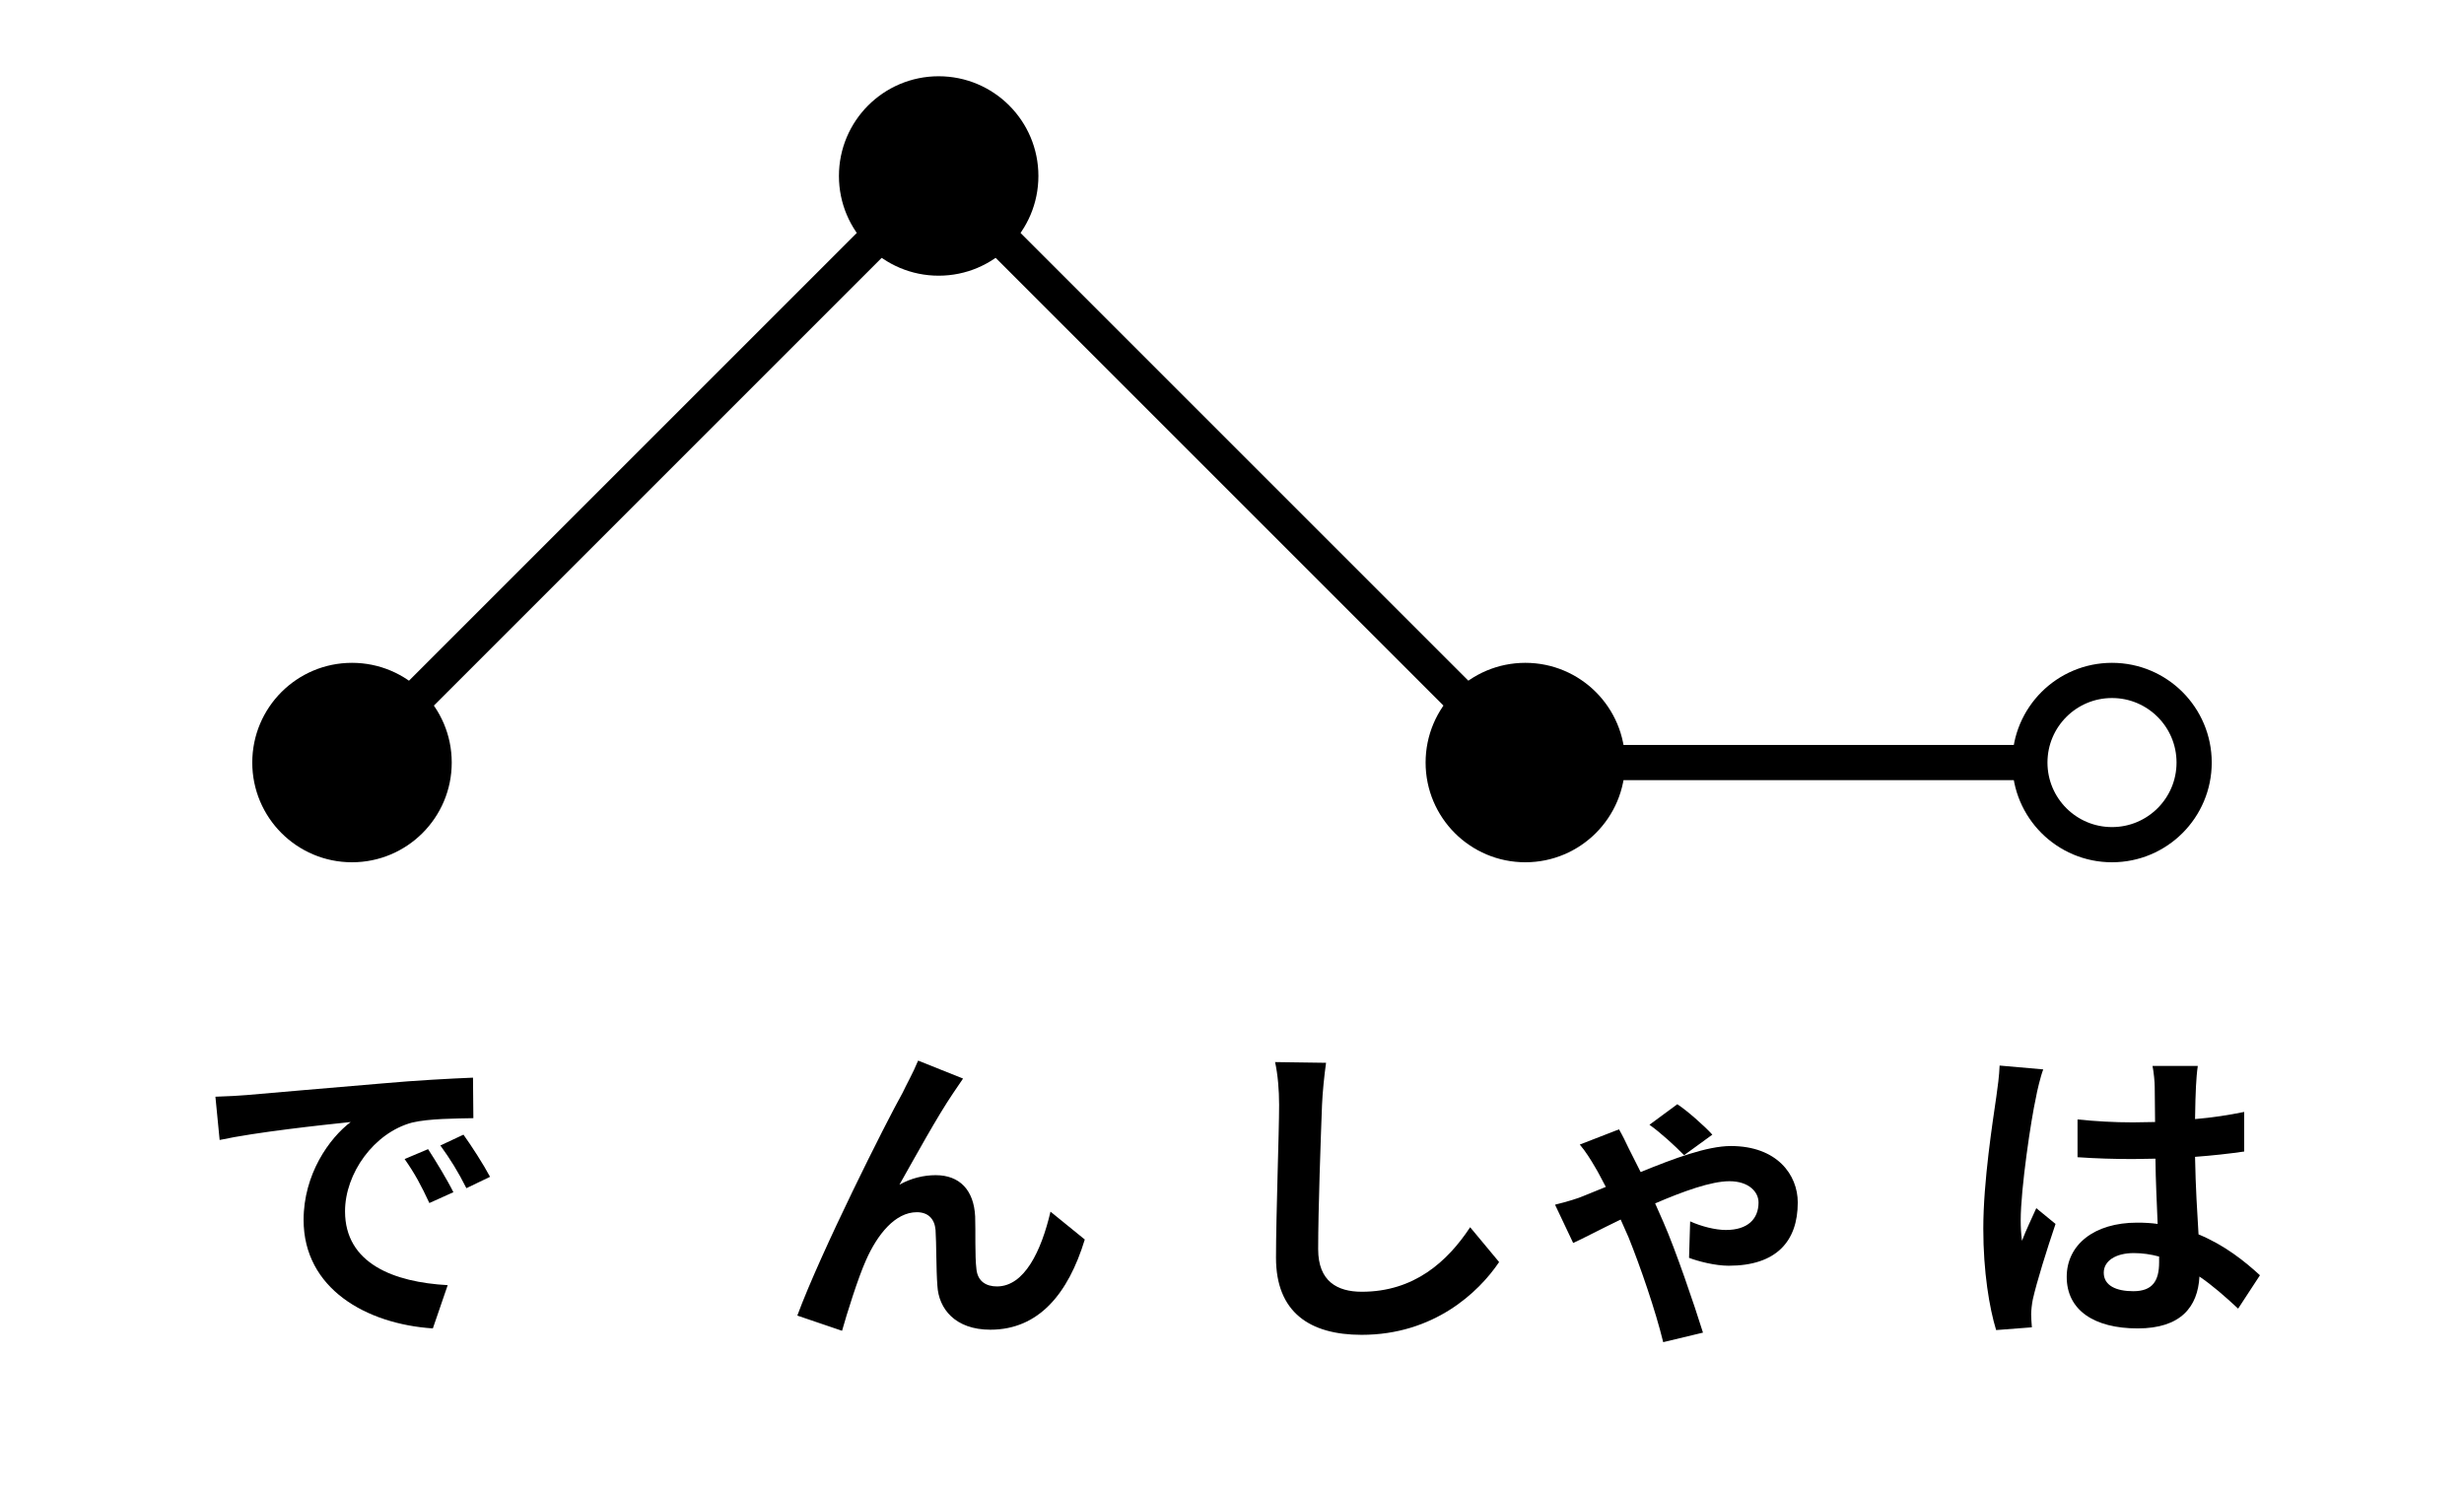
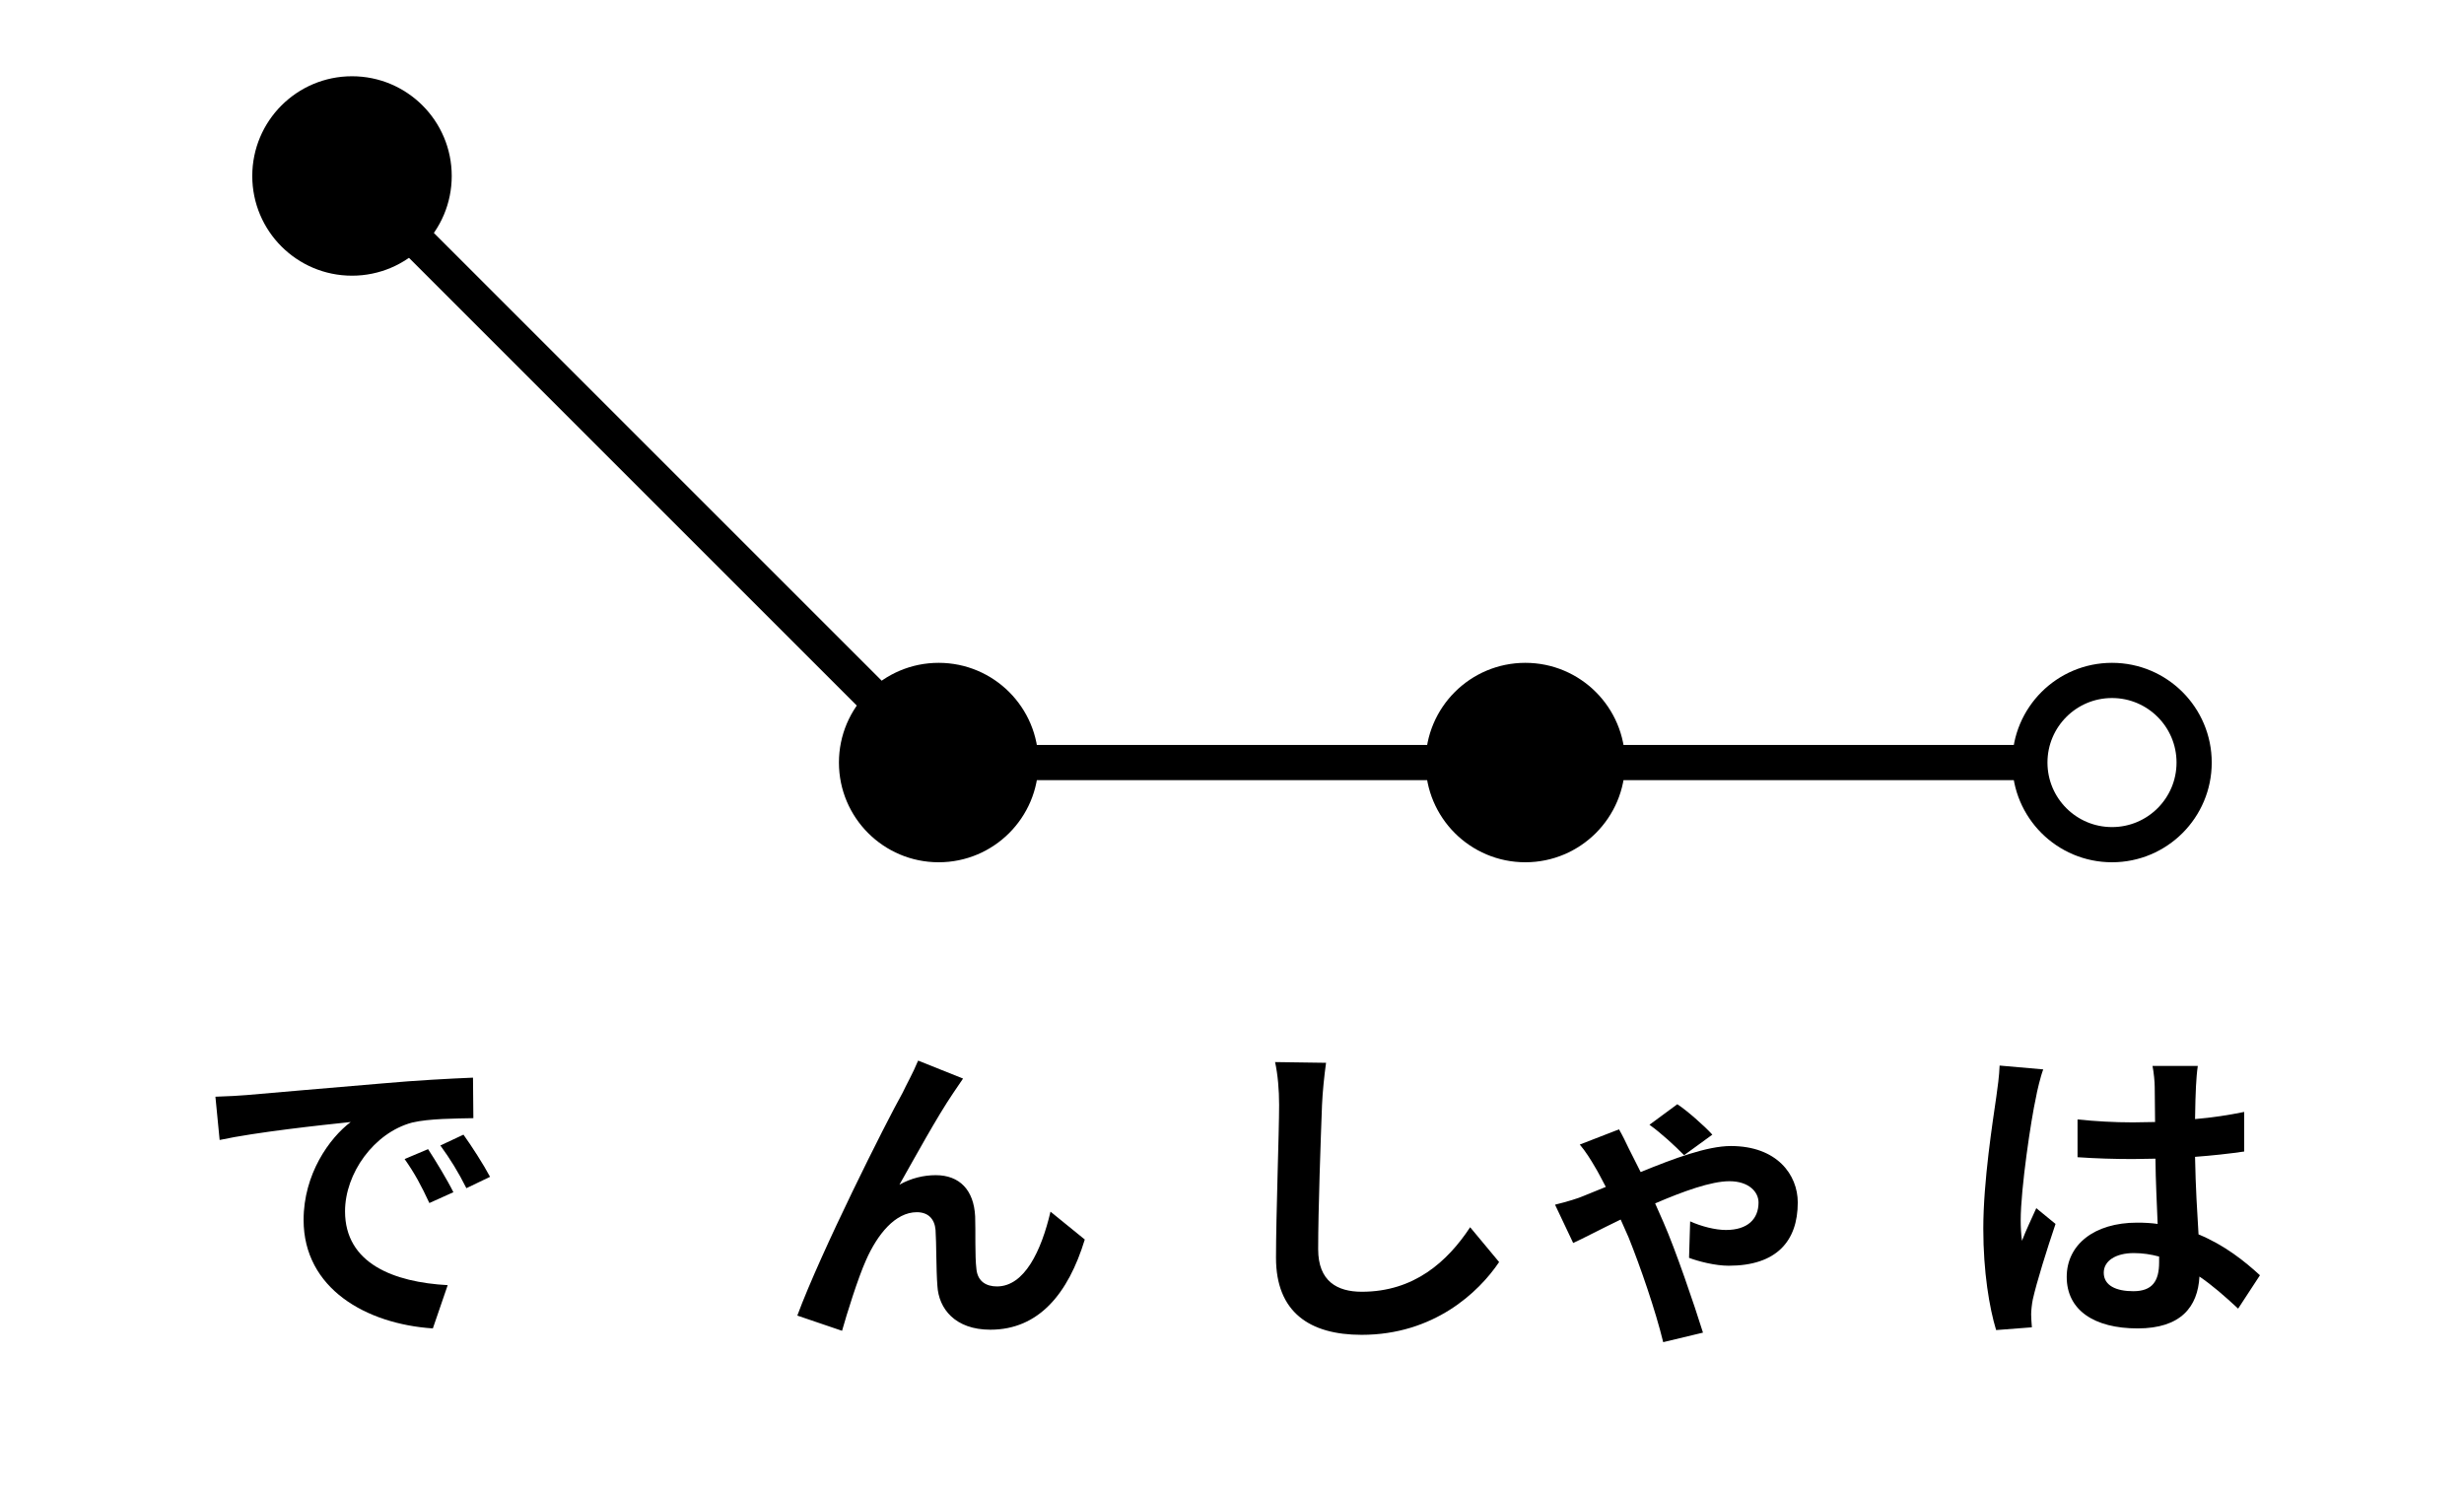
<svg xmlns="http://www.w3.org/2000/svg" baseProfile="full" height="127" version="1.1" width="210">
  <defs />
  <g id="master_group" transform="translate(30,65)">
    <g id="graph">
-       <circle cx="0" cy="0" fill="#000000" r="7" stroke="#000000" stroke-width="3" />
-       <circle cx="50" cy="-50" fill="#000000" r="7" stroke="#000000" stroke-width="3" />
-       <line stroke="#000000" stroke-width="3" x1="45.05" x2="4.95" y1="-45.05" y2="-4.95" />
+       <circle cx="0" cy="-50" fill="#000000" r="7" stroke="#000000" stroke-width="3" />
+       <circle cx="50" cy="0" fill="#000000" r="7" stroke="#000000" stroke-width="3" />
+       <line stroke="#000000" stroke-width="3" x1="45.05" x2="4.95" y1="-4.95" y2="-45.05" />
      <circle cx="100" cy="0" fill="#000000" r="7" stroke="#000000" stroke-width="3" />
-       <line stroke="#000000" stroke-width="3" x1="95.05" x2="54.95" y1="-4.95" y2="-45.05" />
+       <line stroke="#000000" stroke-width="3" x1="93" x2="57" y1="0" y2="0" />
      <circle cx="150" cy="0" fill="none" r="7" stroke="#000000" stroke-width="3" />
      <line stroke="#000000" stroke-width="3" x1="143" x2="107" y1="0" y2="0" />
    </g>
    <g fill="#000000" font-family="Noto Sans" font-size="27" id="moras" text-anchor="middle">
      <text id="moras" style="text-align:center;font-weight:bold;" x="0" y="47">で</text>
      <text id="moras" style="text-align:center;font-weight:bold;" x="50" y="47">ん</text>
      <text id="moras" style="text-align:center;font-weight:bold;" x="100" y="47">しゃ</text>
      <text id="moras" style="text-align:center;font-weight:bold;" x="150" y="47">は</text>
    </g>
  </g>
</svg>
